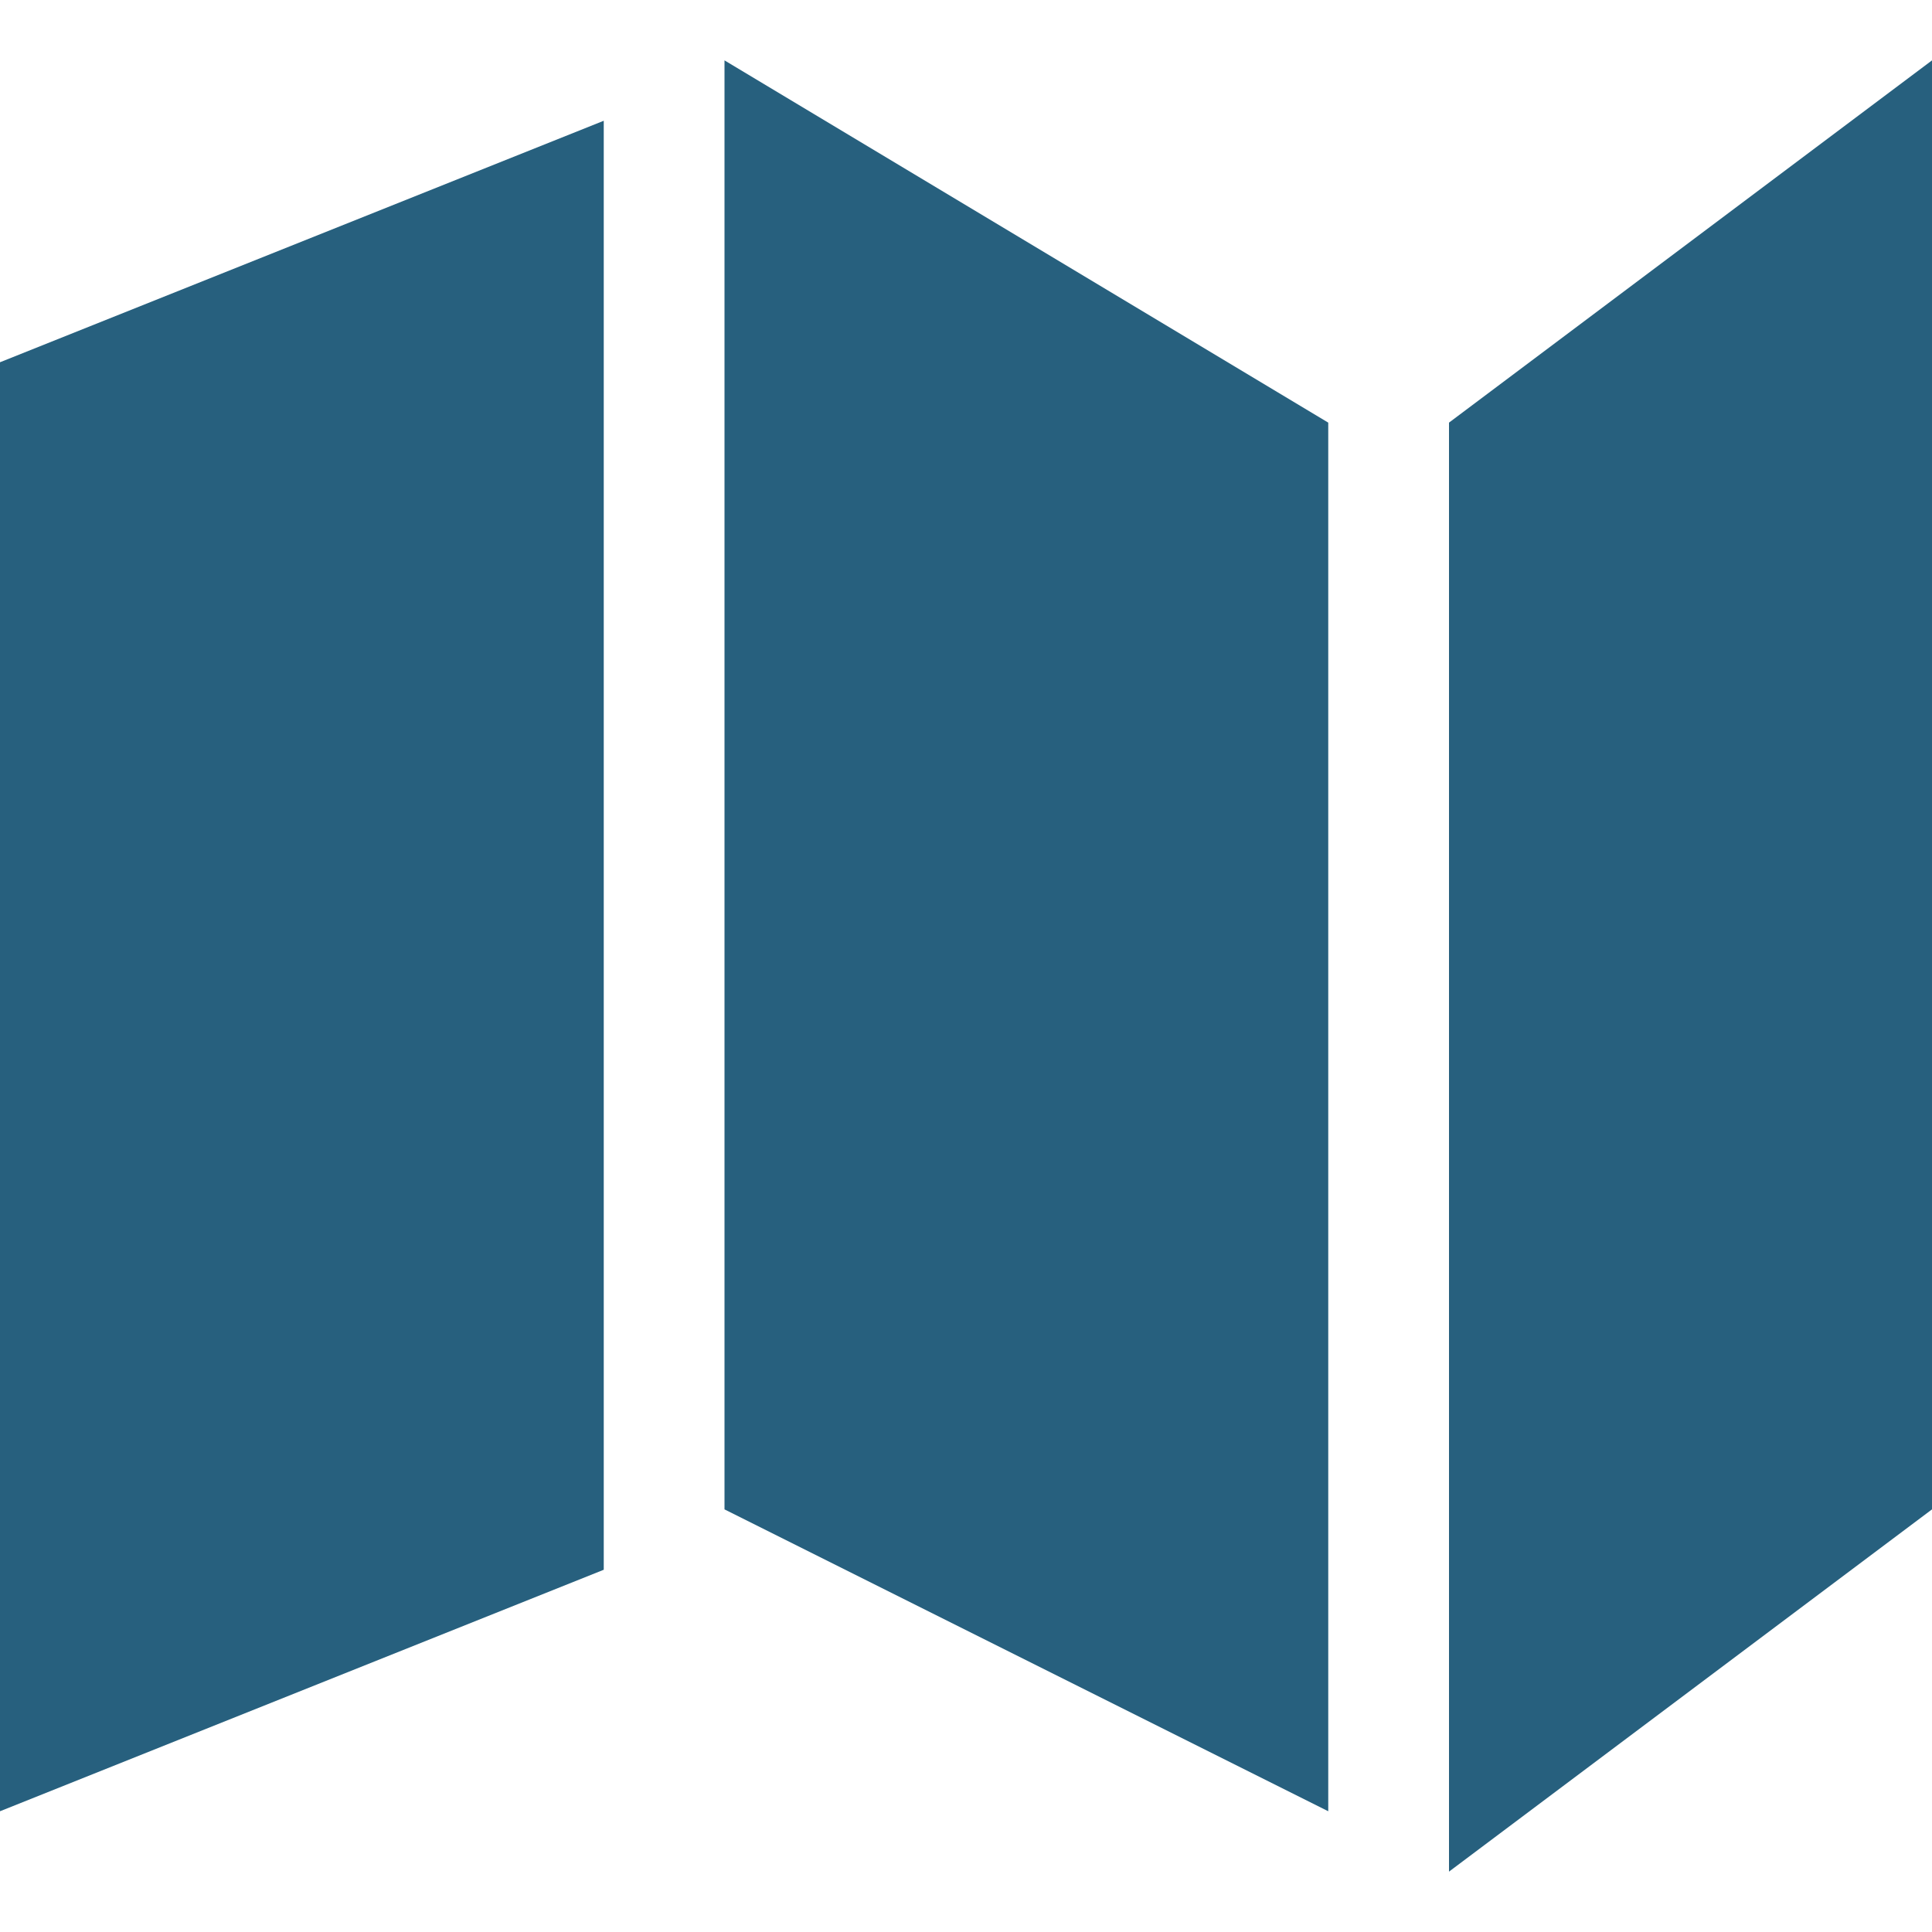
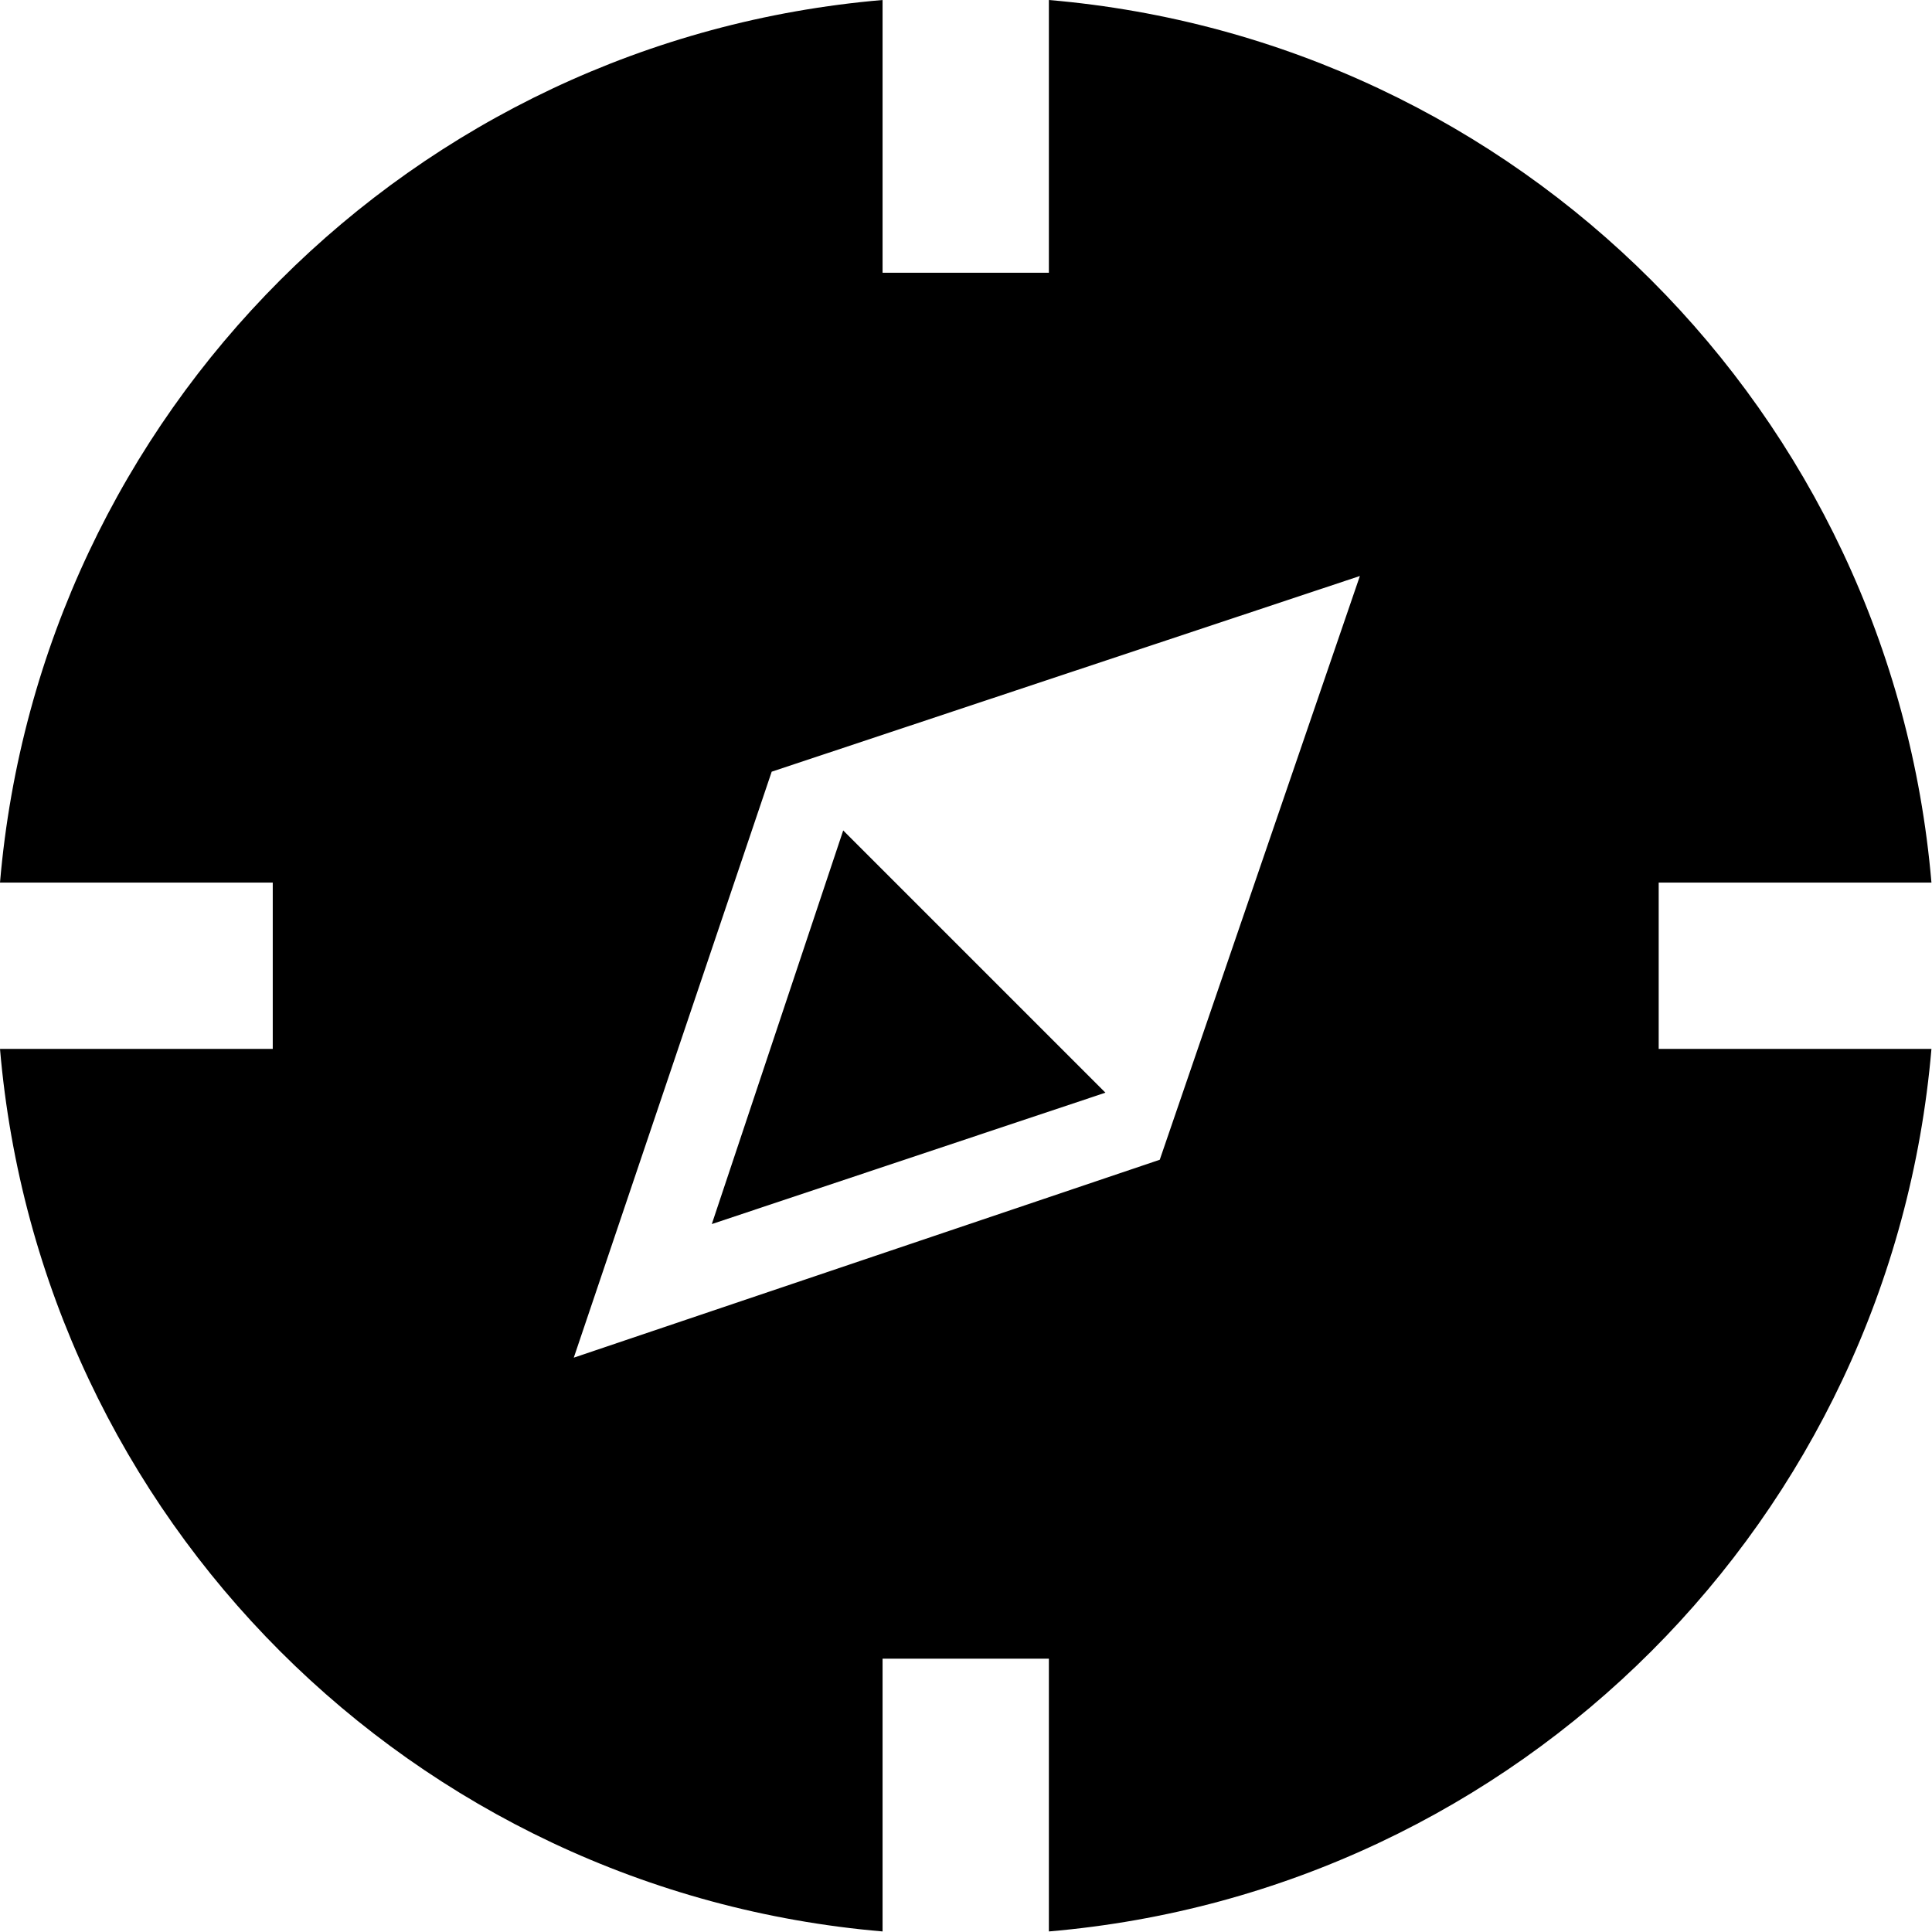
- <svg xmlns="http://www.w3.org/2000/svg" version="1.1" width="32" height="32" viewBox="0 0 32 32">
-   <path fill="#27607e" d="M0 6l10-4v24l-10 4z" />
-   <path fill="#27607e" d="M12 1l10 6v23l-10-5z" />
-   <path fill="#27607e" d="M24 7l8-6v24l-8 6z" />
+ <svg xmlns="http://www.w3.org/2000/svg" id="Layer_15" data-name="Layer 15" viewBox="0 0 34.85 34.85">
+   <path d="M30,16h4.92A17.47,17.47,0,0,0,19,.08V5H16V.08A17.47,17.47,0,0,0,.08,16H5v3H.08A17.47,17.47,0,0,0,16,34.92V30h3v4.92A17.47,17.47,0,0,0,34.92,19H30Zm-9,5L10.43,24.57,14,14l10.61-3.53Z" transform="translate(-0.08 -0.08)" />
+   <polygon points="19.94 19.71 15.21 14.98 12.84 22.08 19.94 19.71" />
</svg>
